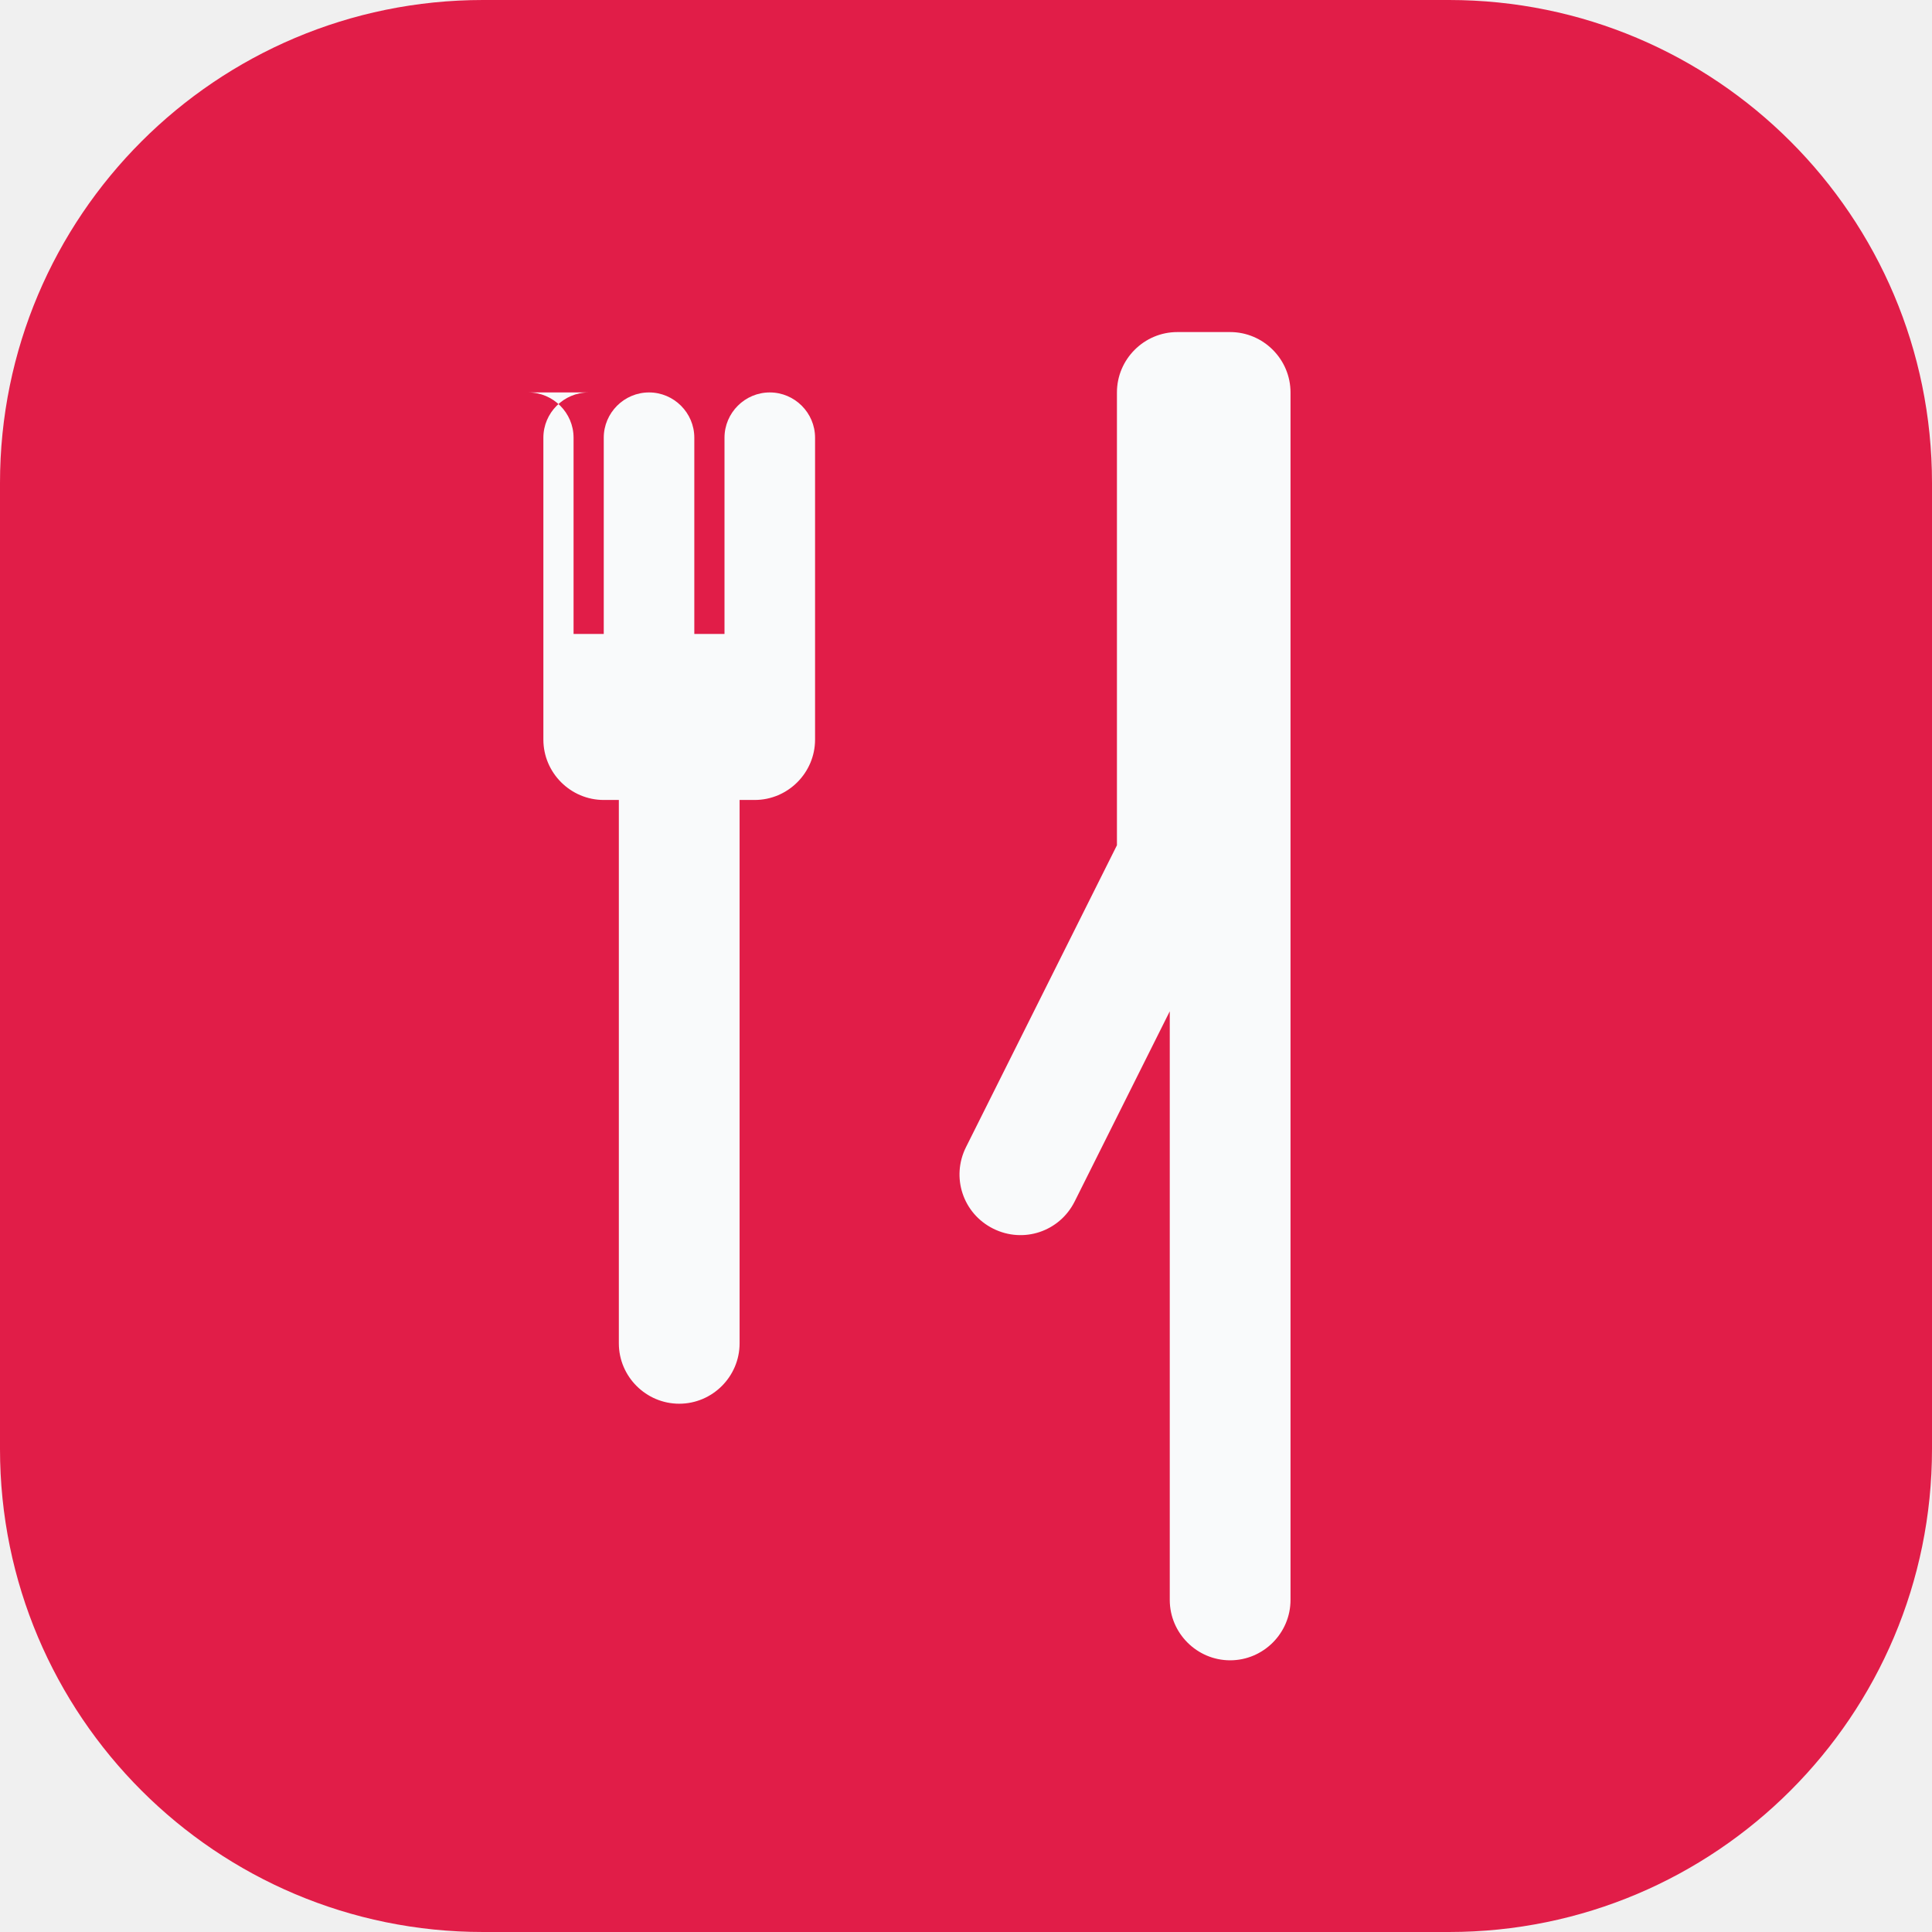
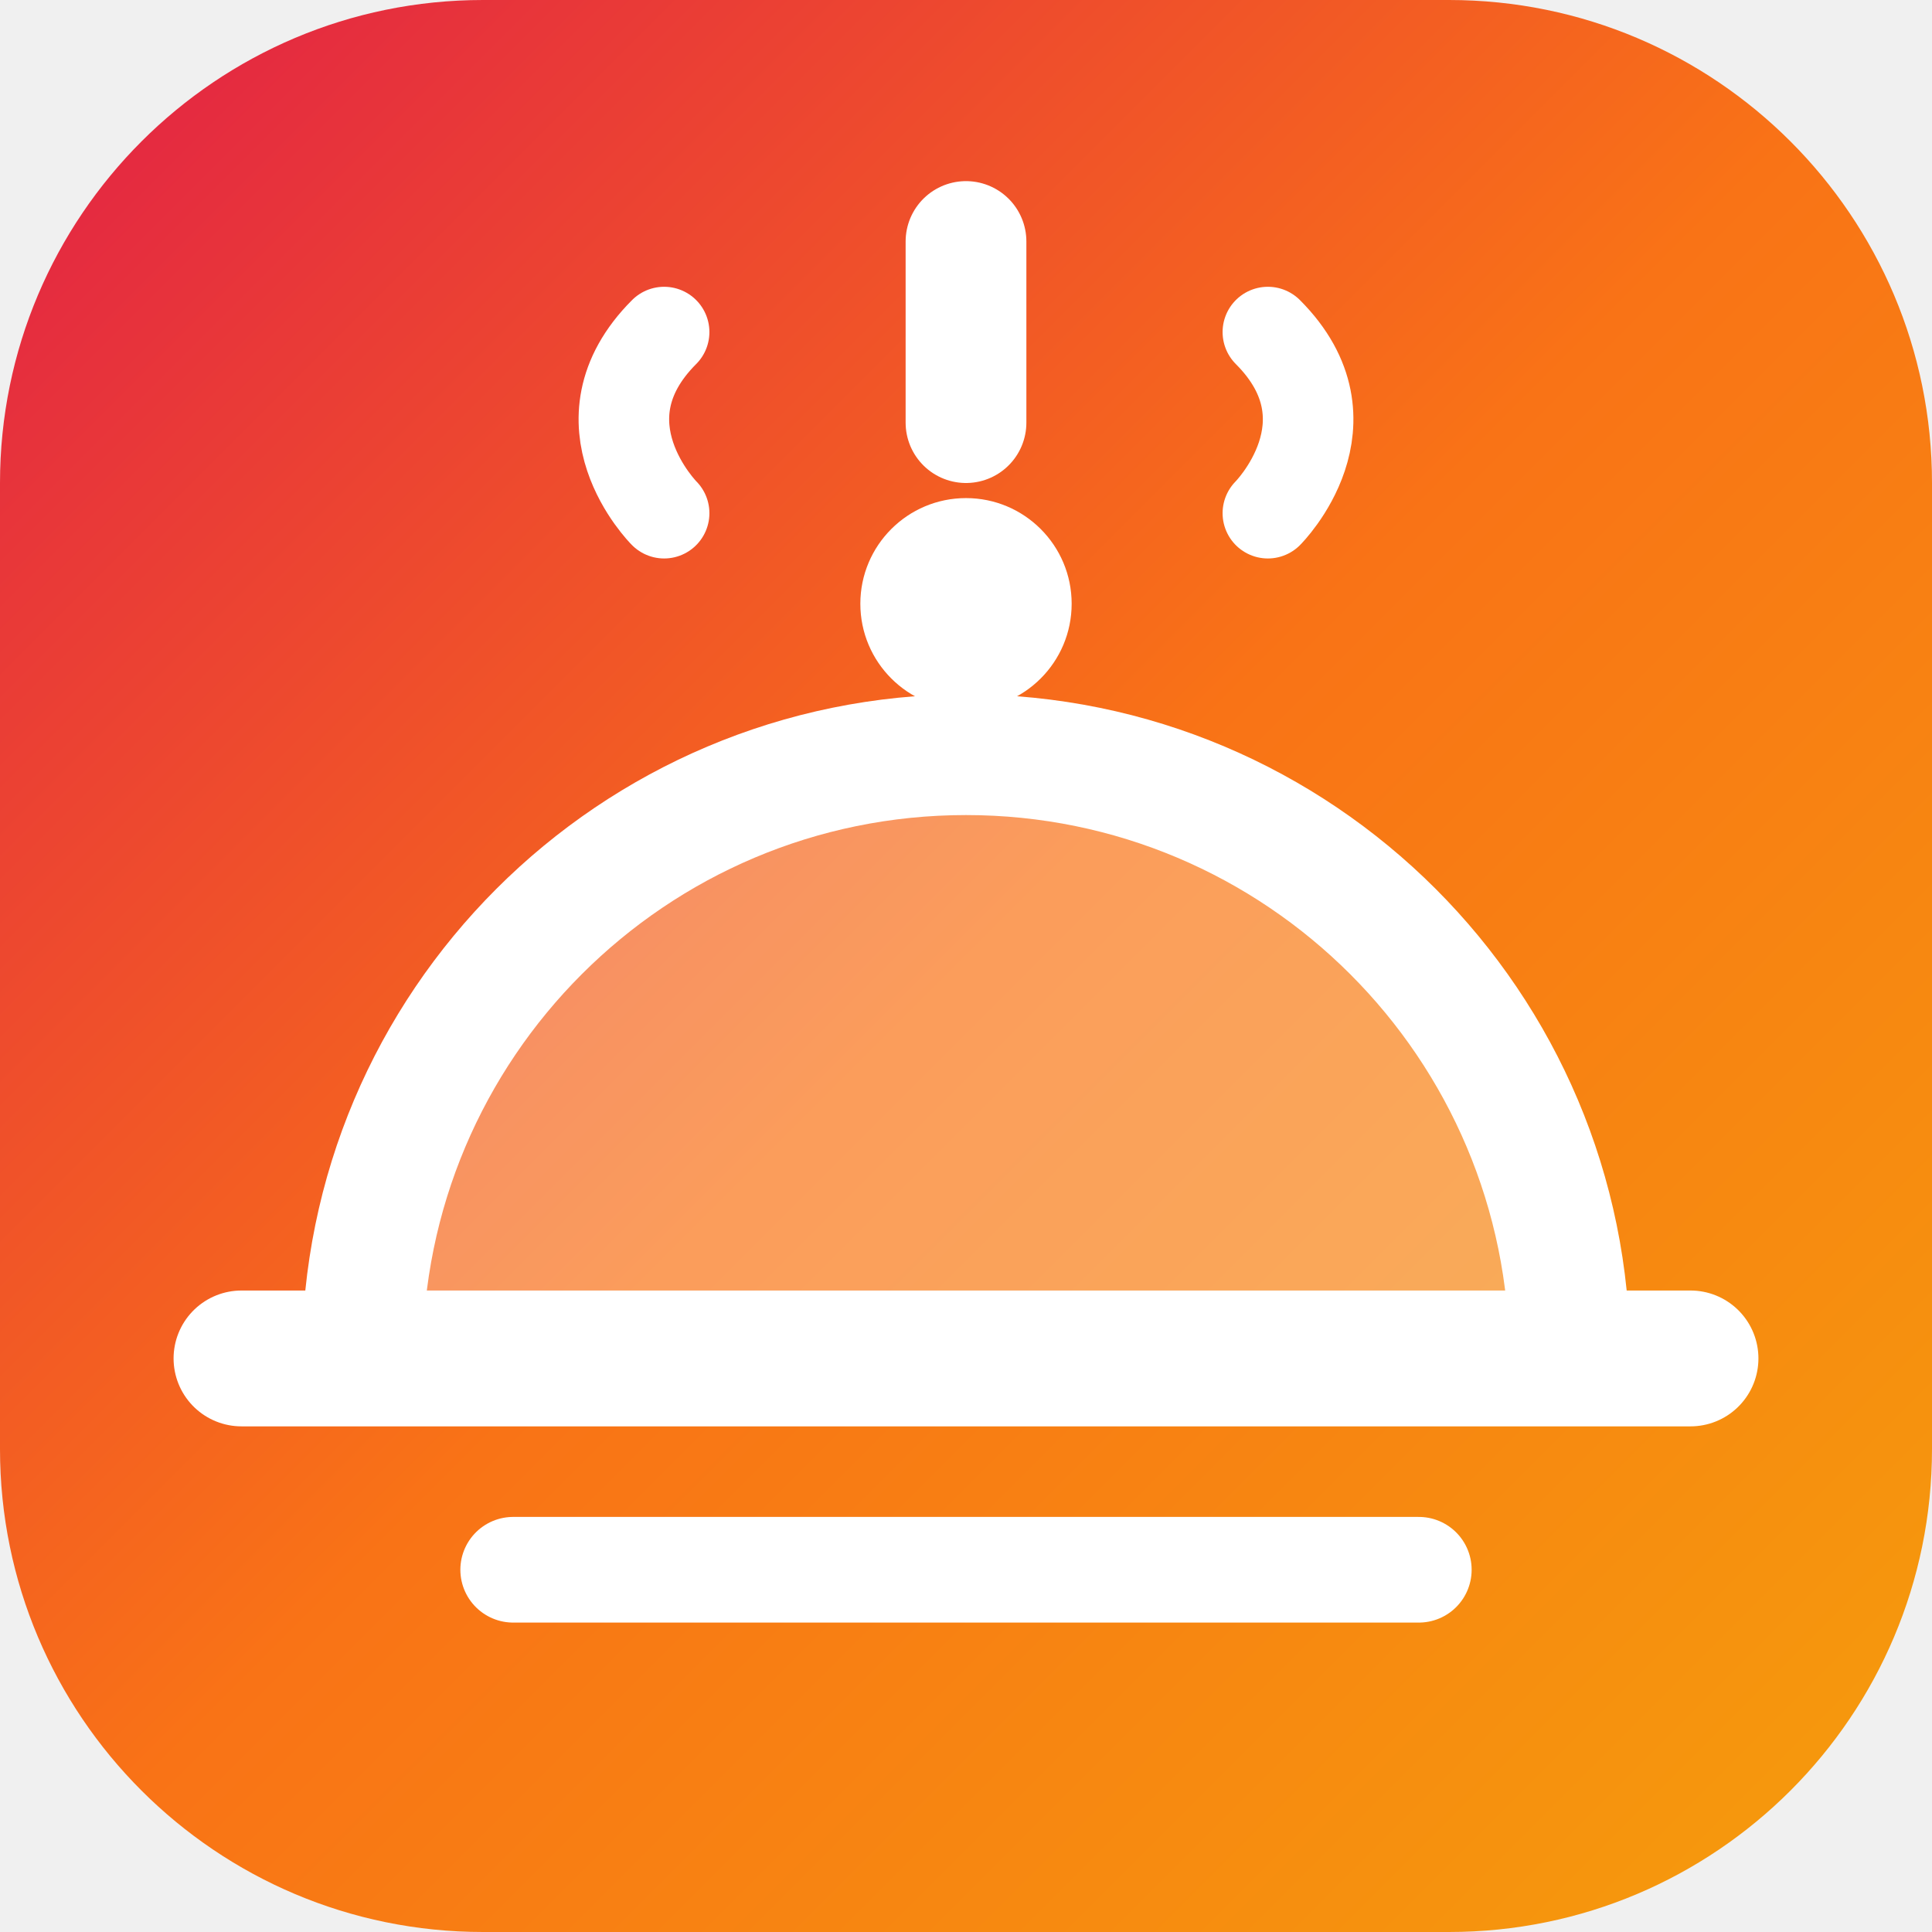
<svg xmlns="http://www.w3.org/2000/svg" width="256" height="256" viewBox="0 0 256 256">
-   <rect x="0" y="0" width="256" height="256" rx="64" fill="#E11D48" />
-   <path d="M78 52c-3.3 0-6 2.7-6 6v40c0 4.4 3.6 8 8 8h2v72c0 4.4 3.6 8 8 8s8-3.6 8-8V106h2c4.4 0 8-3.6 8-8V58c0-3.3-2.7-6-6-6s-6 2.7-6 6v26h-4V58c0-3.3-2.7-6-6-6s-6 2.7-6 6v26h-4V58c0-3.3-2.7-6-6-6z" fill="#F9FAFB" />
-   <path d="M156 44c-4.4 0-8 3.6-8 8v60l-20 40c-2 4-0.4 8.8 3.6 10.8 4 2 8.8 0.4 10.8-3.6l12.6-25.2V212c0 4.4 3.6 8 8 8s8-3.6 8-8V52c0-4.4-3.6-8-8-8h-6z" fill="#F9FAFB" />
+   <defs>
+     <linearGradient id="canteenGrad" x1="0%" y1="0%" x2="100%" y2="100%">
+       <stop offset="0%" stop-color="#E11D48" />
+       <stop offset="50%" stop-color="#F97316" />
+       <stop offset="100%" stop-color="#F59E0B" />
+     </linearGradient>
+   </defs>
+   <rect x="0" y="0" width="256" height="256" rx="64" fill="url(#canteenGrad)" />
+   <path d="M128 32v24" stroke="#FFFFFF" stroke-width="16" stroke-linecap="round" />
+   <path d="M88 44c-12 12 0 24 0 24" stroke="#FFFFFF" stroke-width="12" stroke-linecap="round" fill="none" />
+   <path d="M168 44c12 12 0 24 0 24" stroke="#FFFFFF" stroke-width="12" stroke-linecap="round" fill="none" />
+   <path d="M48 180a80 80 0 0 1 160 0H48z" fill="#FFFFFF" fill-opacity="0.3" stroke="#FFFFFF" stroke-width="16" stroke-linejoin="round" />
+   <circle cx="128" cy="80" r="14" fill="#FFFFFF" />
+   <path d="M32 180h192" stroke="#FFFFFF" stroke-width="18" stroke-linecap="round" />
+   <path d="M68 208h120" stroke="#FFFFFF" stroke-width="14" stroke-linecap="round" />
</svg>
